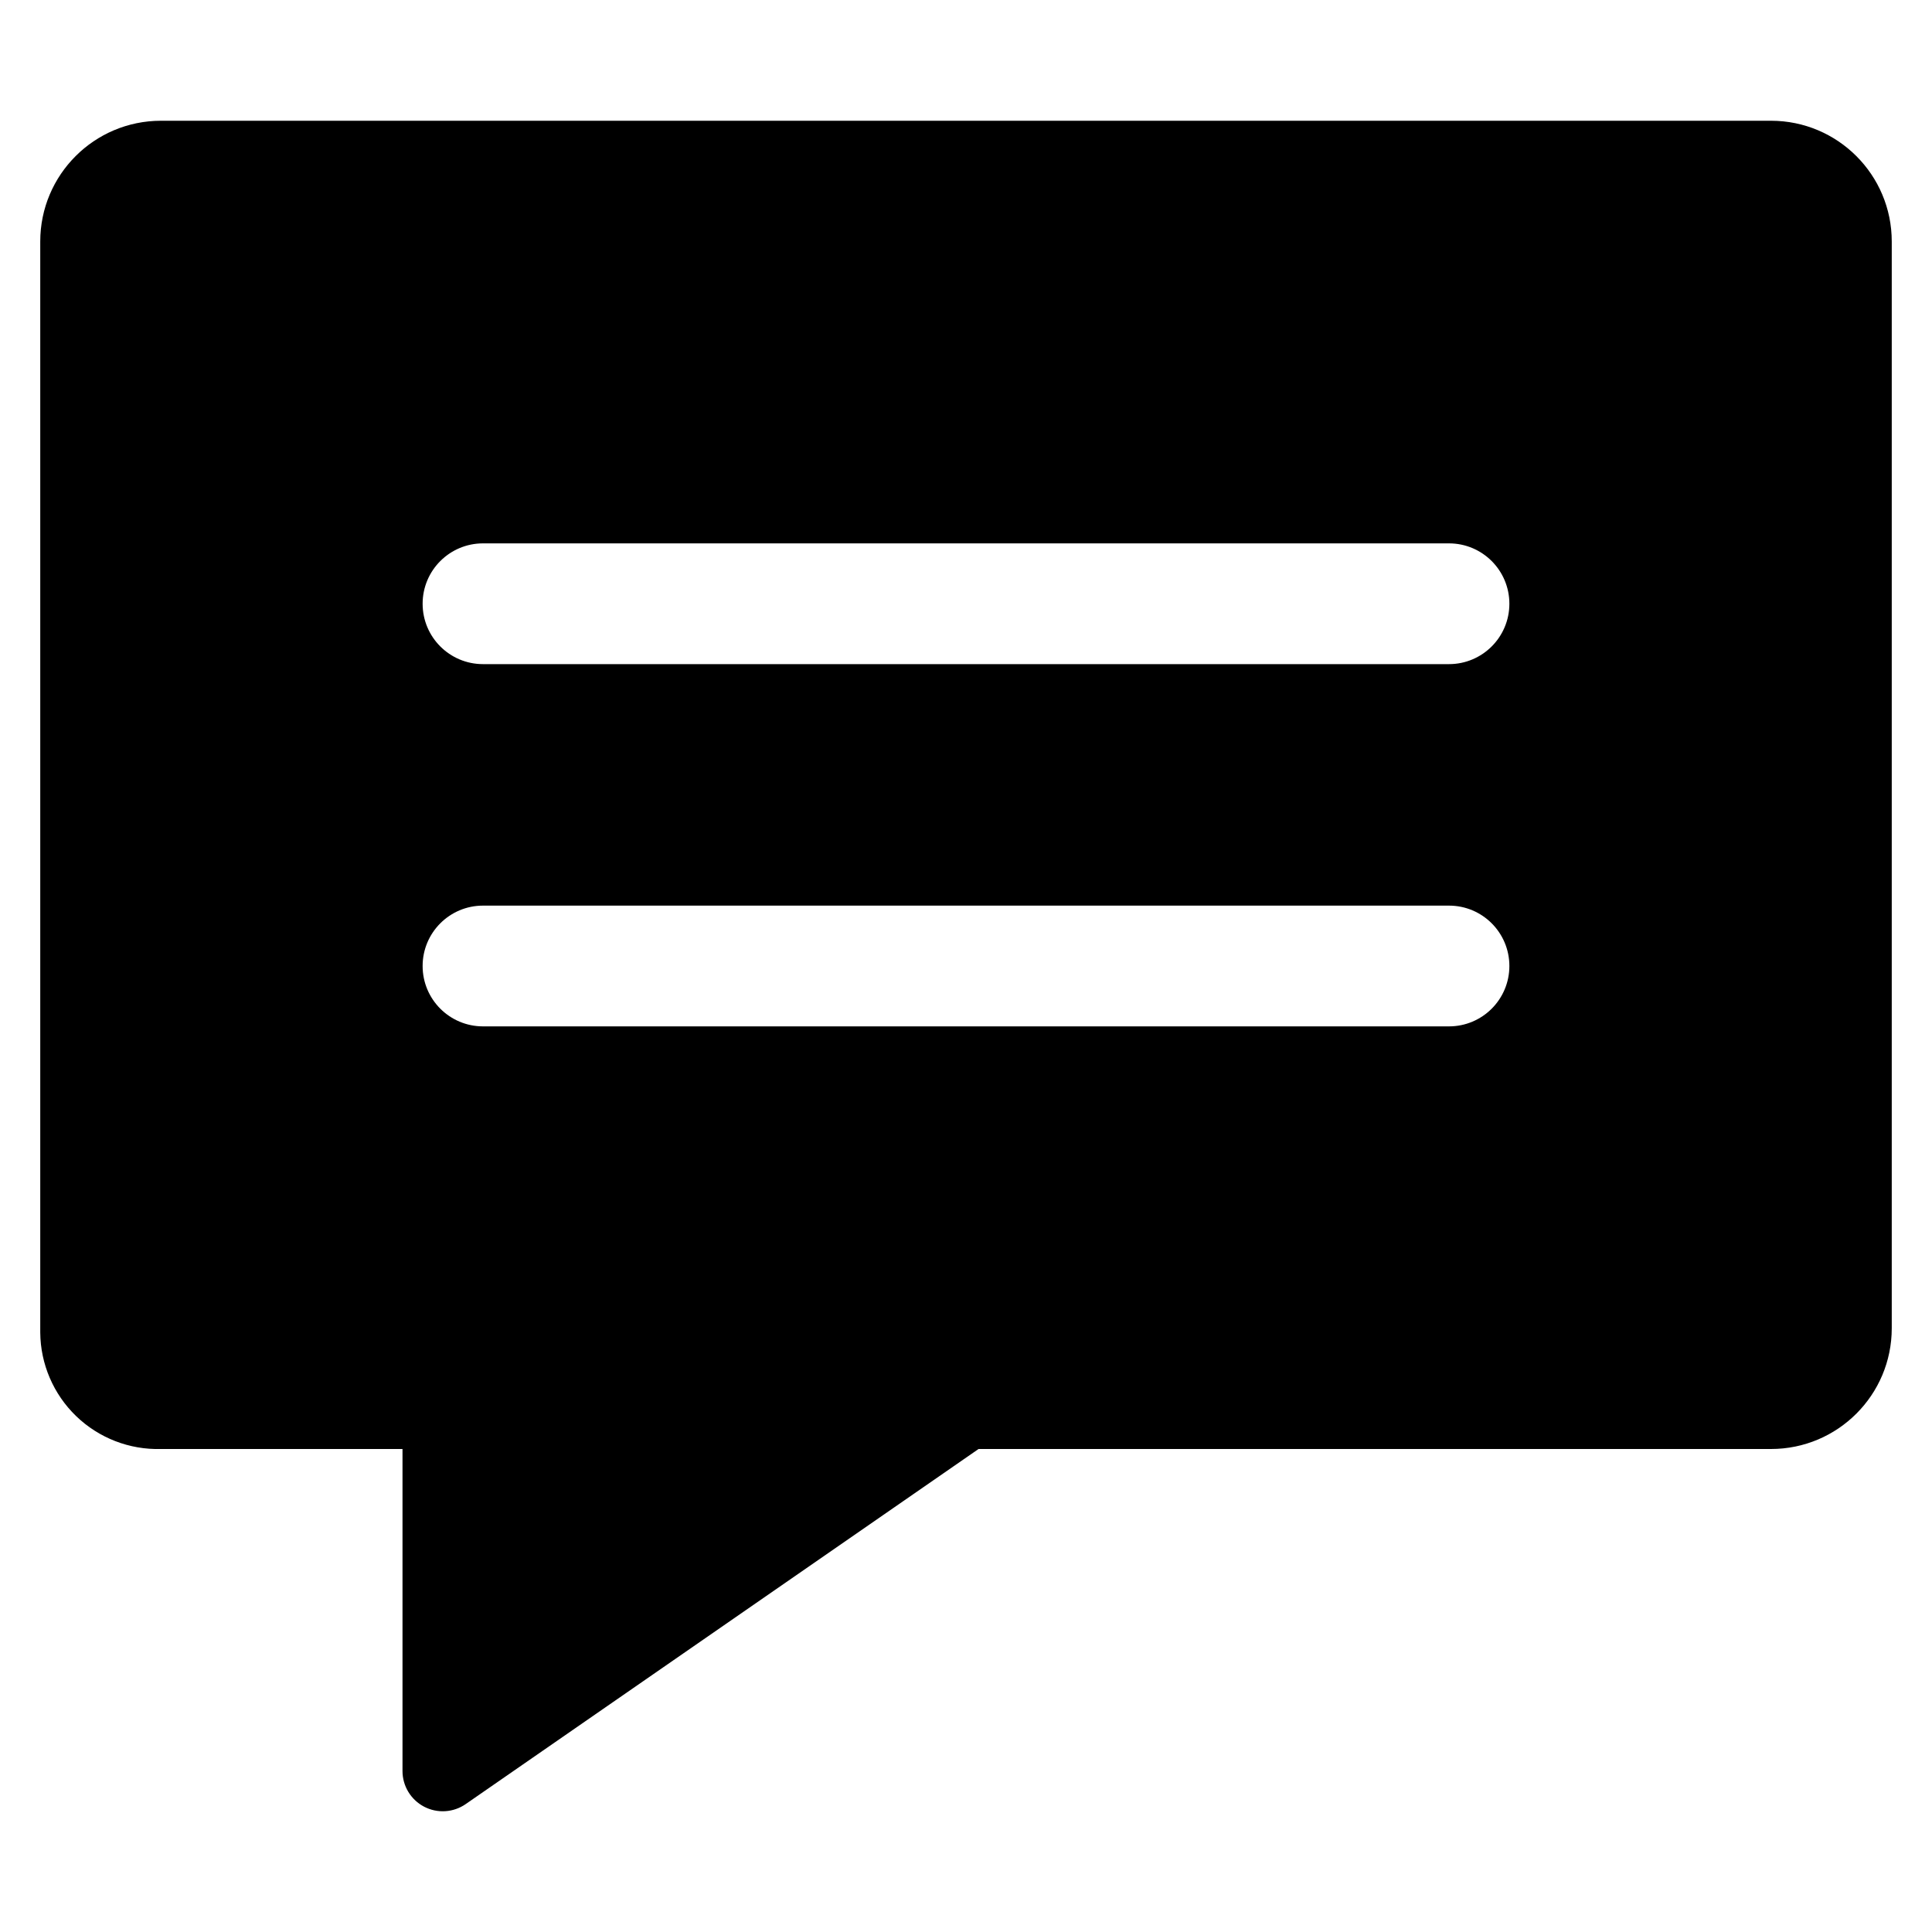
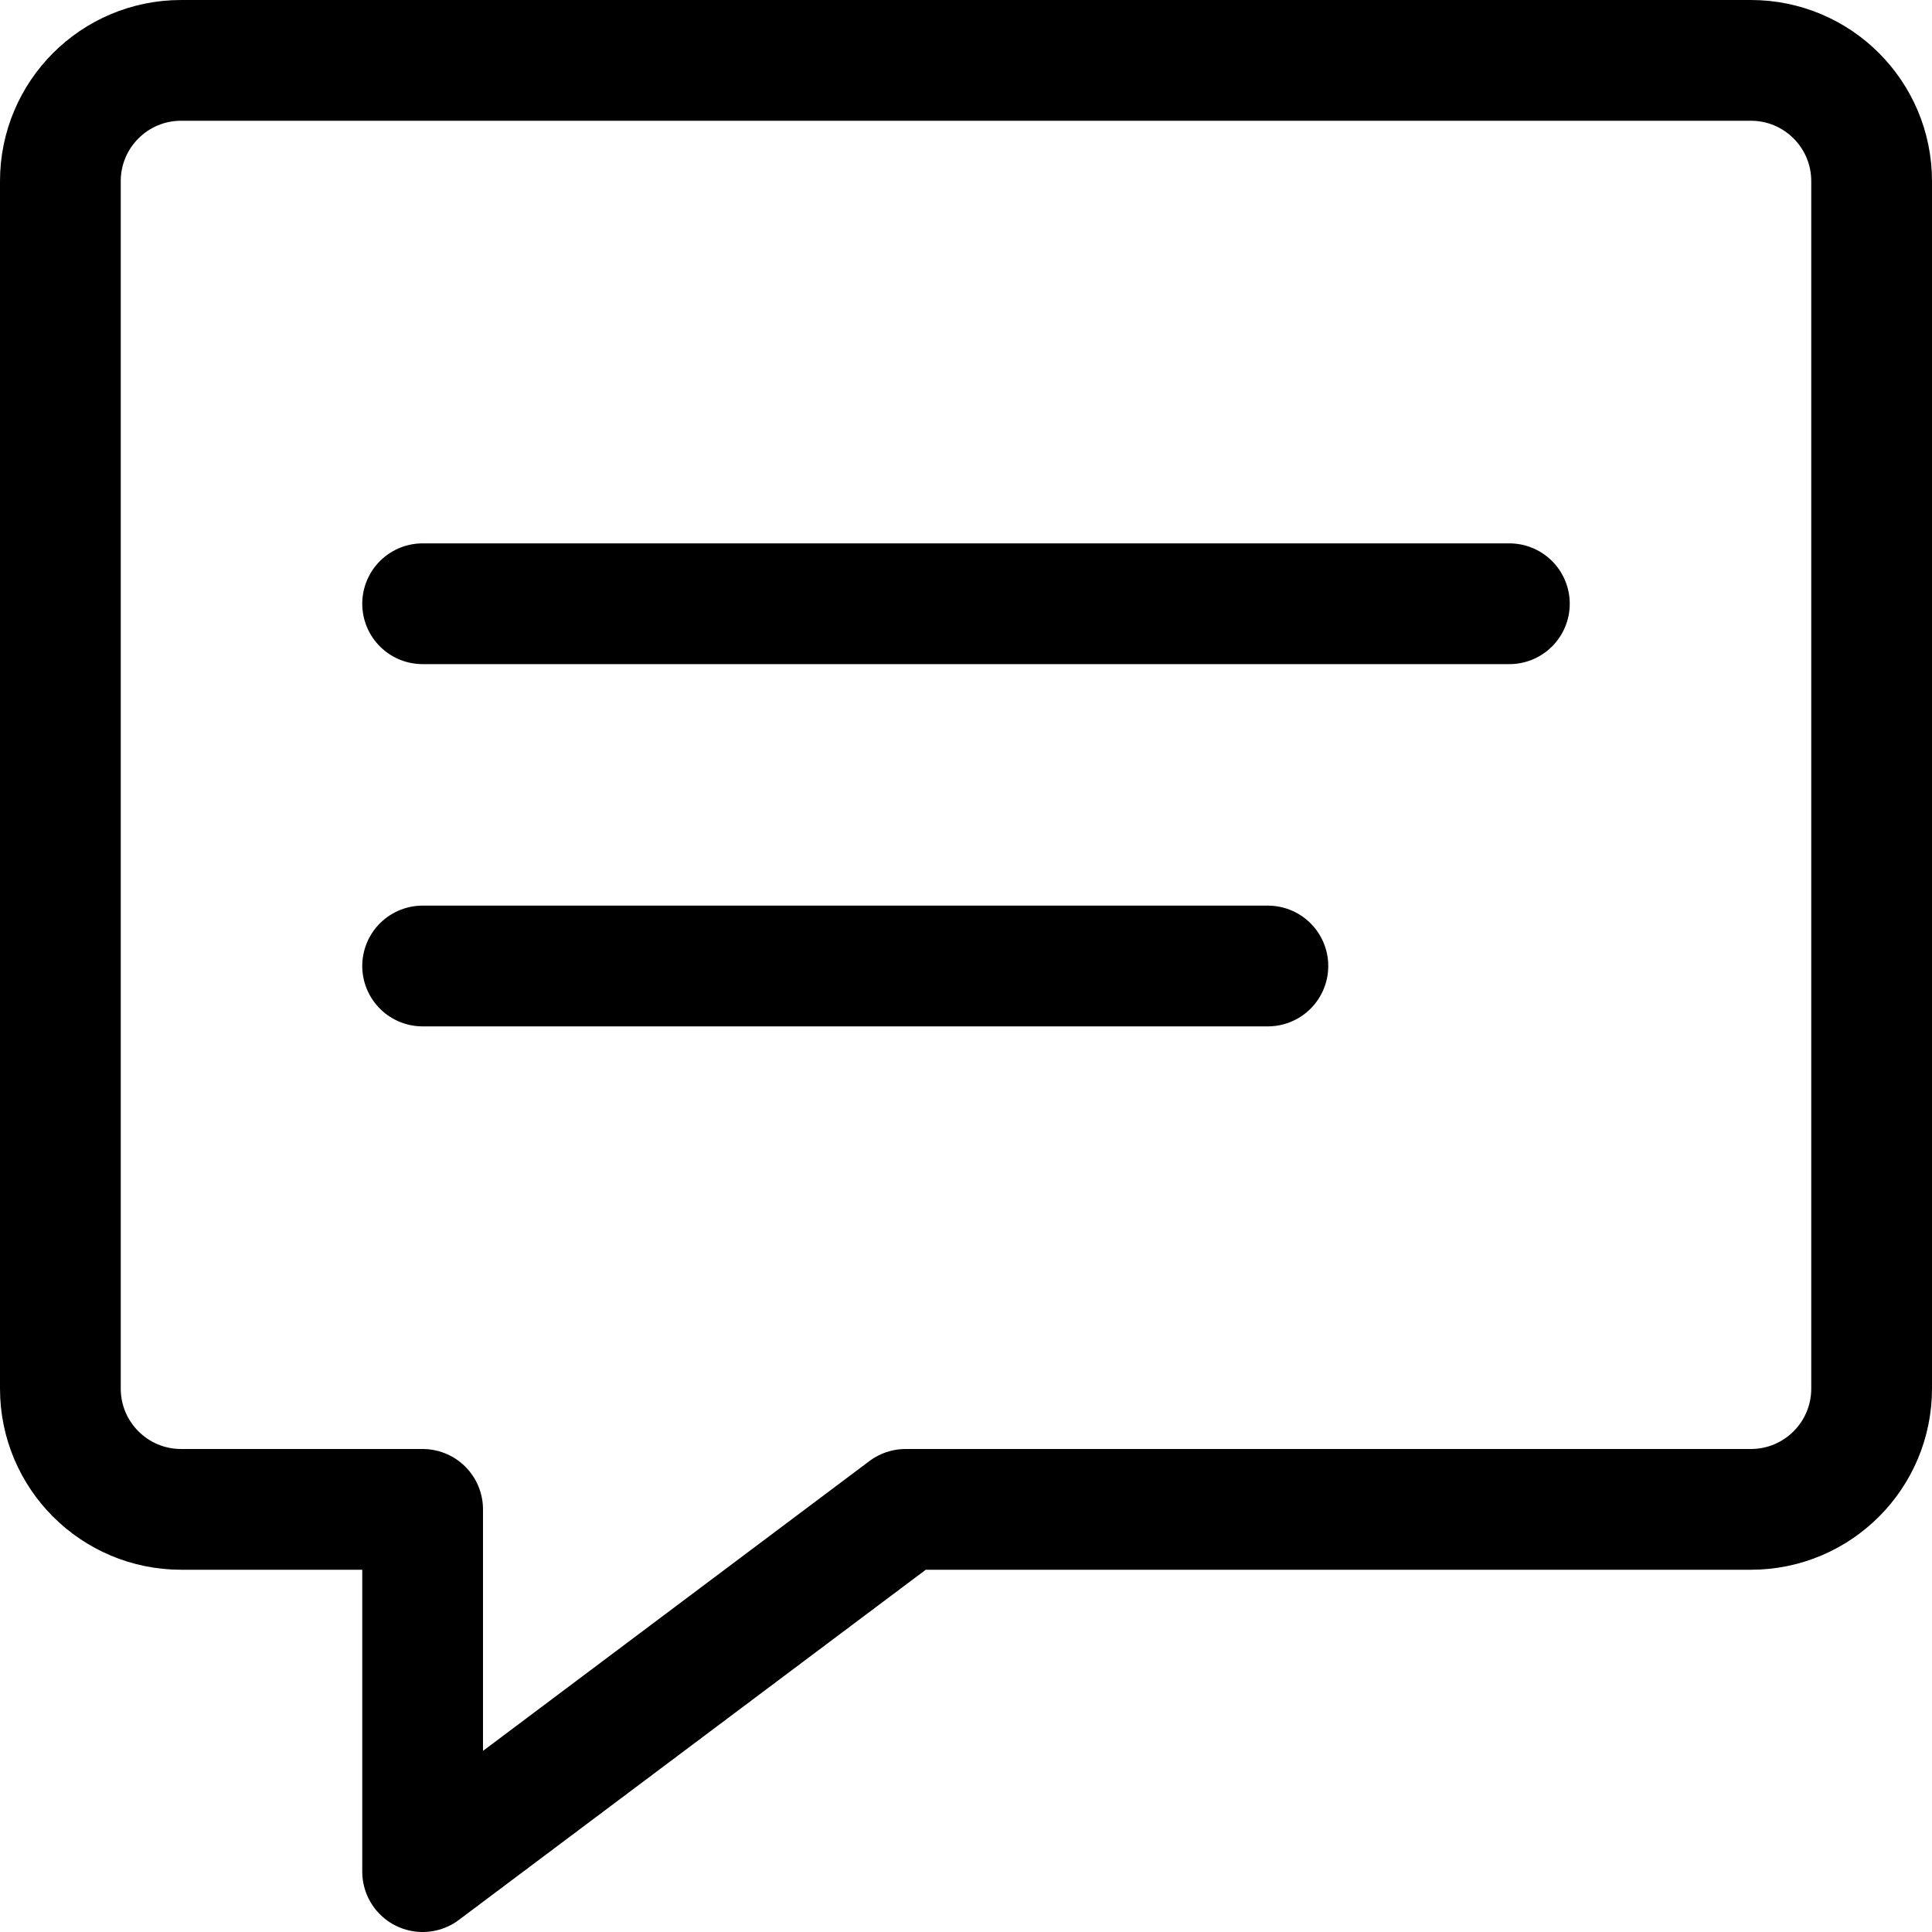
<svg xmlns="http://www.w3.org/2000/svg" viewBox="0 0 24 24">
-   <path d="M22 1.5H2A1.5 1.5 0 0 0 .5 3v13.552A1.459 1.459 0 0 0 2 18h3v4a.5.5 0 0 0 .785.411L12.156 18H22a1.5 1.5 0 0 0 1.5-1.5V3A1.5 1.5 0 0 0 22 1.5zM5.25 12a.75.75 0 0 1 .75-.75h12a.75.75 0 0 1 0 1.5H6a.75.75 0 0 1-.75-.75zM18 8.25H6a.75.75 0 0 1 0-1.5h12a.75.75 0 0 1 0 1.5z" />
+   <g fill="none" stroke="#000" stroke-linecap="round" stroke-linejoin="round" stroke-width="1.5">
+     <path d="M21.75 18.75h-10.5l-6 4.5v-4.5h-3a1.5 1.5 0 0 1-1.5-1.5v-15a1.5 1.5 0 0 1 1.5-1.5h19.5a1.5 1.5 0 0 1 1.5 1.5v15a1.5 1.5 0 0 1-1.5 1.5zM5.25 7.5h13.5M5.25 12h10.5" />
+   </g>
</svg>
